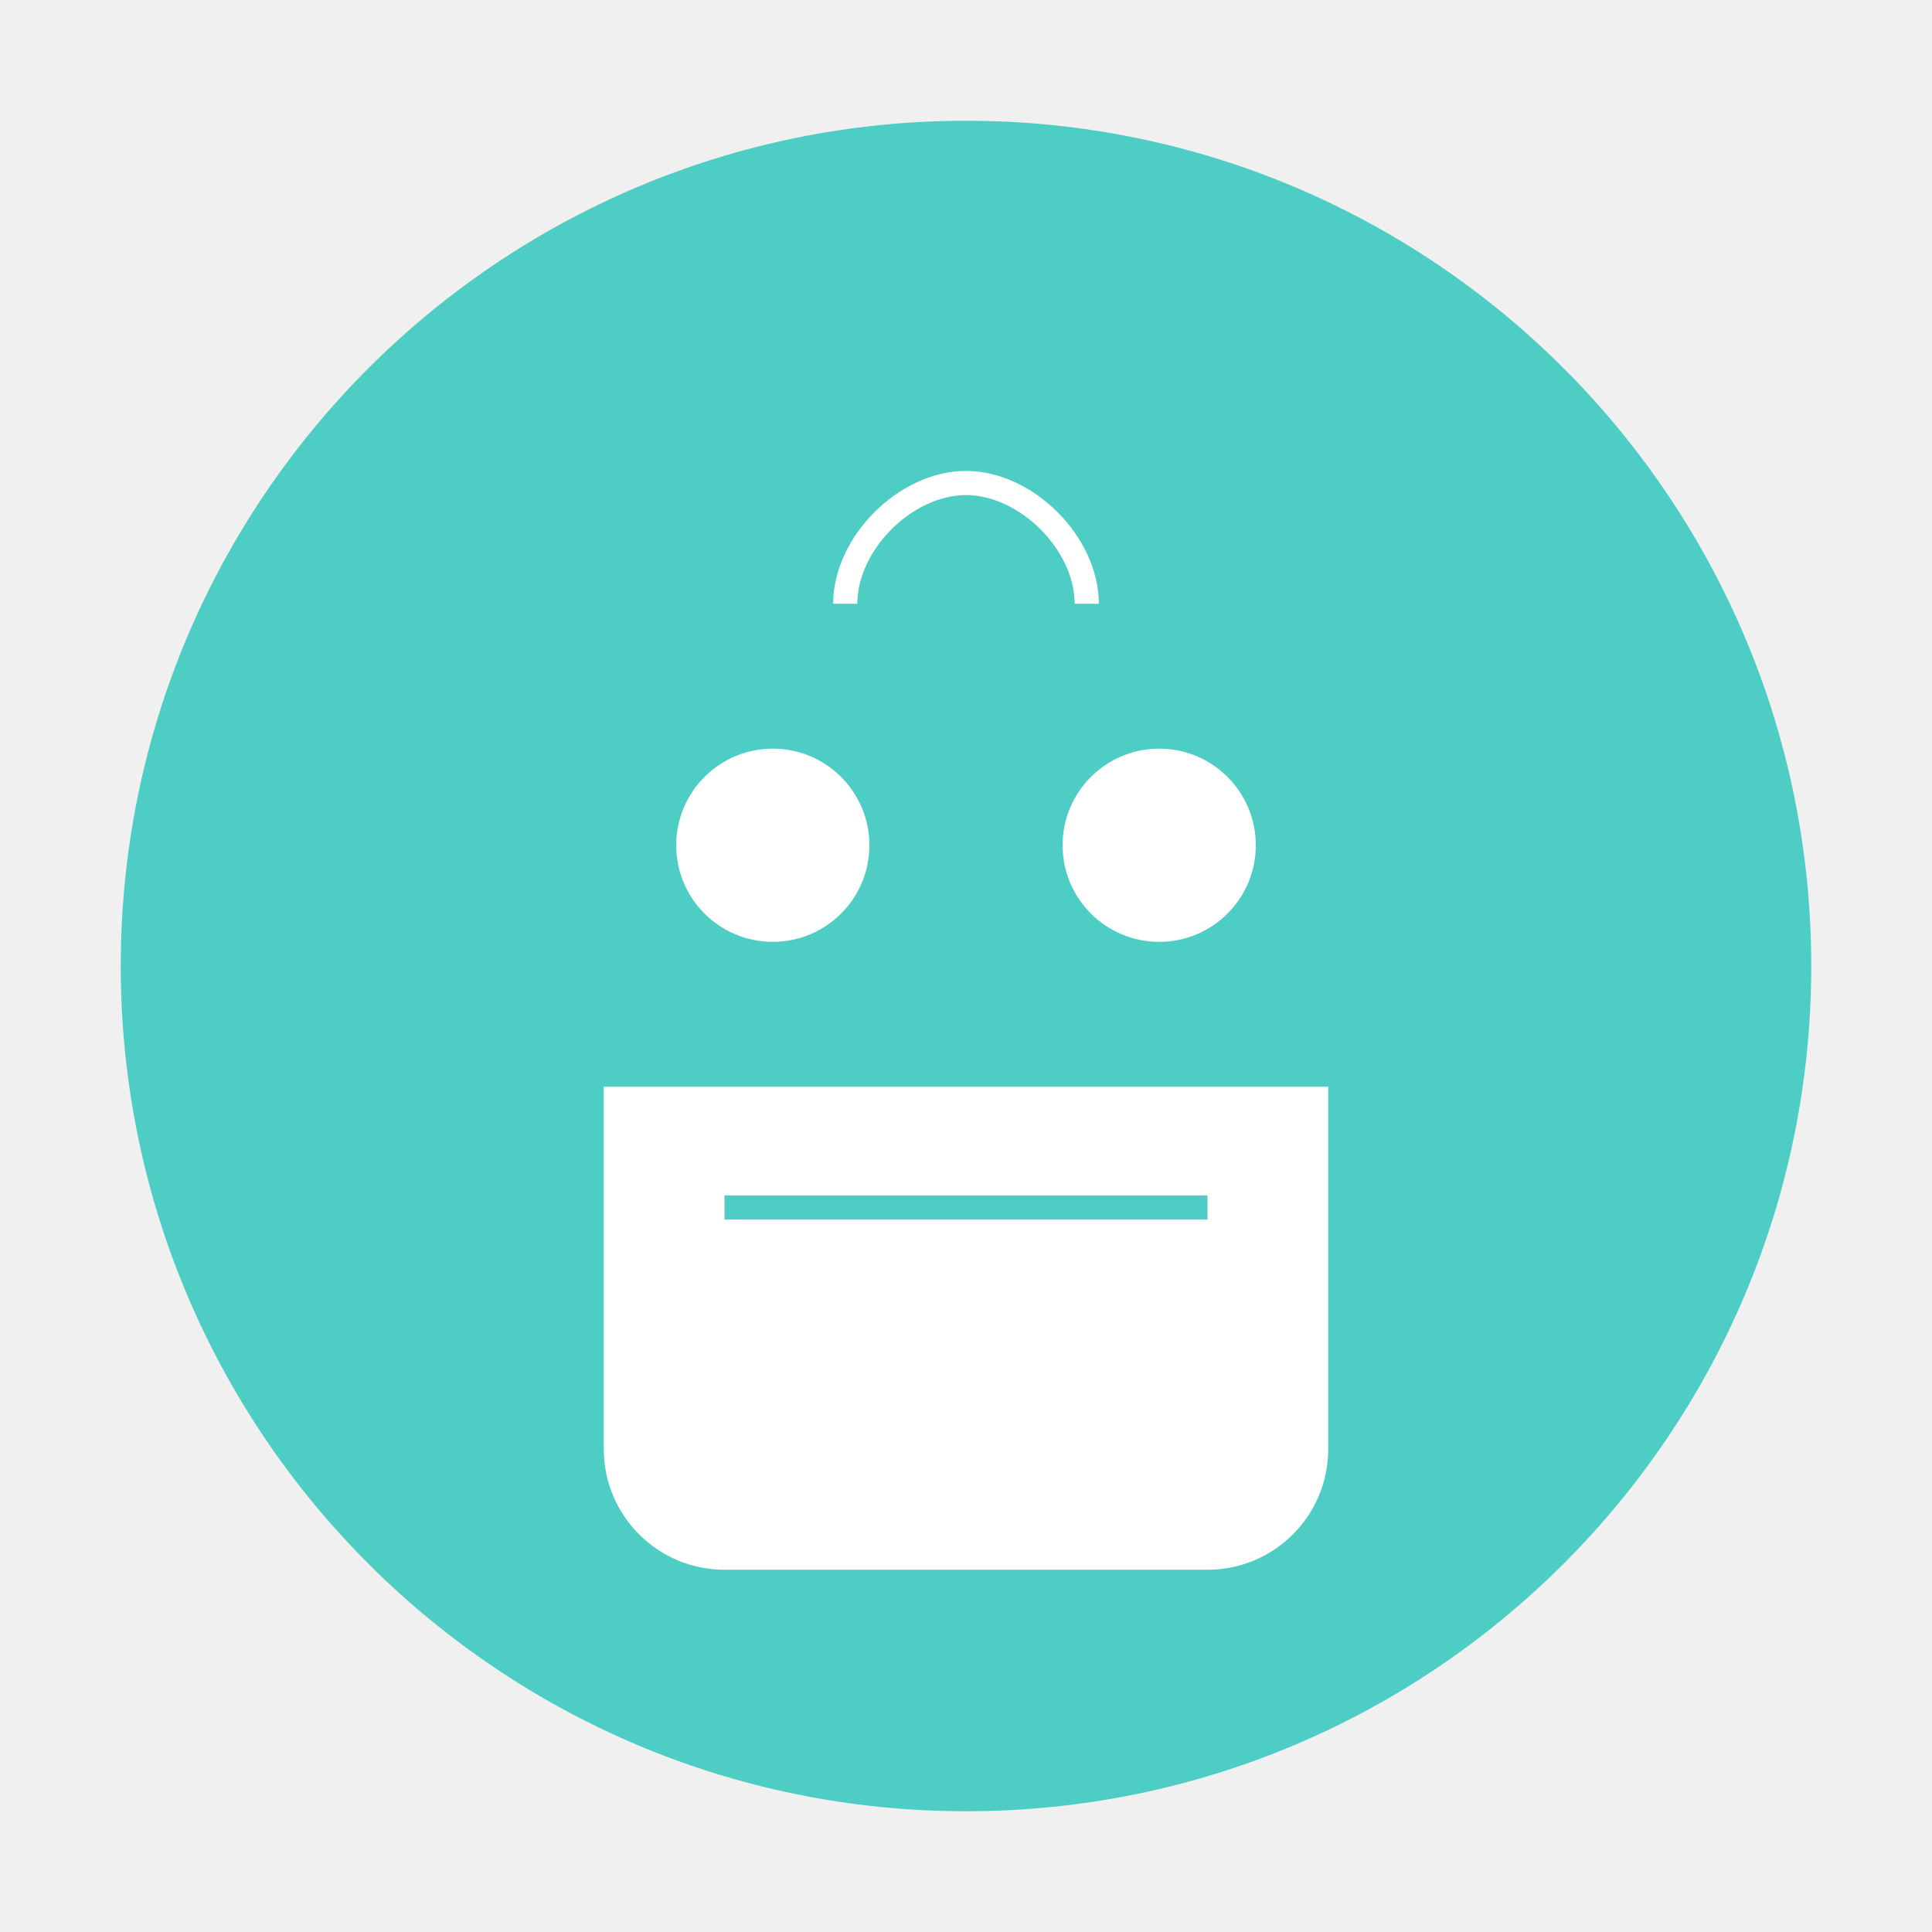
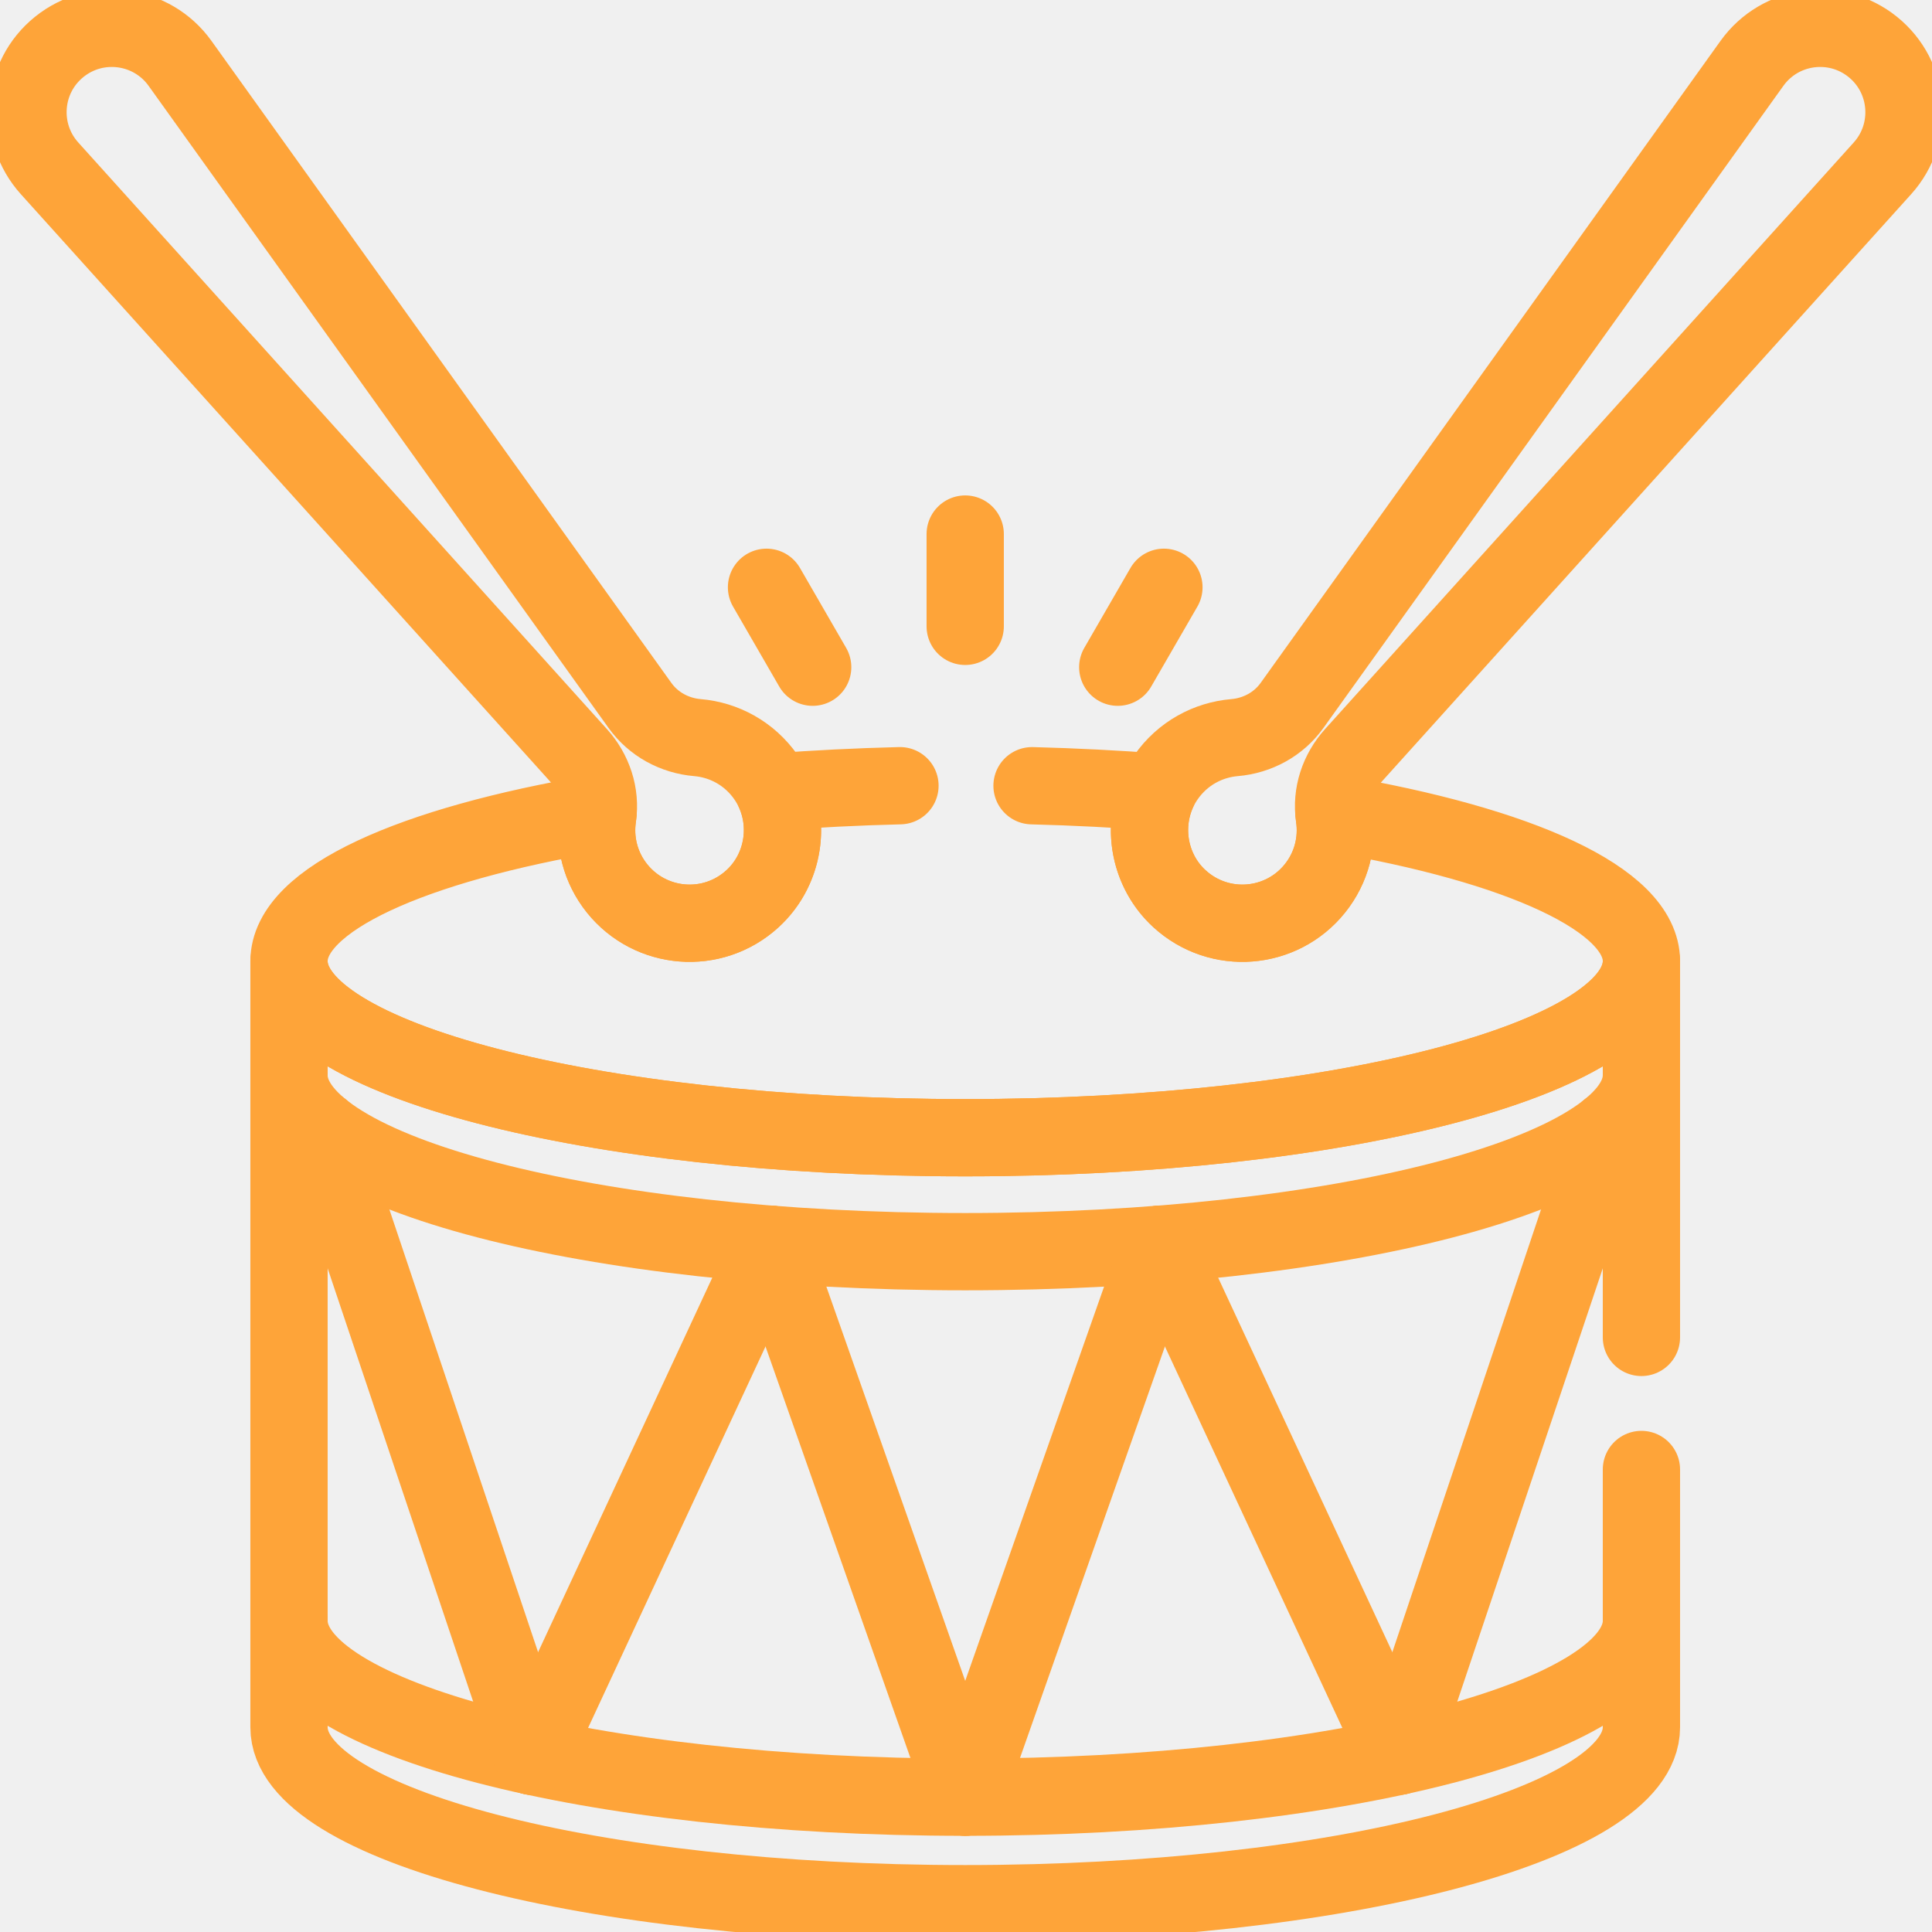
- <svg xmlns="http://www.w3.org/2000/svg" width="80" height="80" viewBox="0 0 80 80" fill="none">
-   <circle cx="40" cy="40" r="35" fill="#4ECDC4" />
-   <path d="M25 45h30v15a5 5 0 0 1-5 5H30a5 5 0 0 1-5-5V45z" fill="white" />
-   <circle cx="32" cy="35" r="4" fill="white" />
-   <circle cx="48" cy="35" r="4" fill="white" />
-   <path d="M30 50h20" stroke="#4ECDC4" strokeWidth="3" strokeLinecap="round" />
-   <path d="M35 25c0-2.5 2.5-5 5-5s5 2.5 5 5" stroke="white" strokeWidth="2" strokeLinecap="round" />
+ <svg xmlns="http://www.w3.org/2000/svg" width="100" height="100" viewBox="0 0 100 100" fill="none">
+   <mask id="mask0_1_145" style="mask-type:luminance" maskUnits="userSpaceOnUse" x="0" y="0" width="100" height="100">
+     <path d="M0 0H100V100H0V0Z" fill="white" />
+   </mask>
+   <g mask="url(#mask0_1_145)">
+     <path d="M84.96 55.654C84.96 60.698 69.29 64.786 49.96 64.786C30.629 64.786 14.959 60.698 14.959 55.654" stroke="#FEA439" stroke-width="4" stroke-miterlimit="10" stroke-linecap="round" stroke-linejoin="round" />
+     <path d="M14.959 83.89C14.959 88.933 30.629 93.022 49.96 93.022C69.29 93.022 84.961 88.933 84.961 83.89" stroke="#FEA439" stroke-width="4" stroke-miterlimit="10" stroke-linecap="round" stroke-linejoin="round" />
+     <path d="M39.879 64.401L49.959 93.022" stroke="#FEA439" stroke-width="4" stroke-miterlimit="10" stroke-linecap="round" stroke-linejoin="round" />
+     <path d="M27.551 90.904L39.879 64.401" stroke="#FEA439" stroke-width="4" stroke-miterlimit="10" stroke-linecap="round" stroke-linejoin="round" />
+     <path d="M16.657 58.47L27.551 90.904" stroke="#FEA439" stroke-width="4" stroke-miterlimit="10" stroke-linecap="round" stroke-linejoin="round" />
+     <path d="M60.04 64.401L49.96 93.022" stroke="#FEA439" stroke-width="4" stroke-miterlimit="10" stroke-linecap="round" stroke-linejoin="round" />
+     <path d="M72.368 90.904L60.04 64.401" stroke="#FEA439" stroke-width="4" stroke-miterlimit="10" stroke-linecap="round" stroke-linejoin="round" />
+     <path d="M83.261 58.47L72.368 90.904" stroke="#FEA439" stroke-width="4" stroke-miterlimit="10" stroke-linecap="round" stroke-linejoin="round" />
+     <path d="M66.875 36.514C66.18 37.484 65.087 38.078 63.898 38.179C62.529 38.295 61.212 38.993 60.35 40.23C58.986 42.19 59.29 44.91 61.052 46.521C63.123 48.413 66.325 48.142 68.055 45.991C68.932 44.901 69.256 43.547 69.065 42.265C68.894 41.112 69.286 39.947 70.066 39.081L97.435 8.713C99.103 6.861 98.873 3.988 96.931 2.425C94.989 0.862 92.133 1.253 90.681 3.279L66.875 36.514Z" stroke="#FEA439" stroke-width="4" stroke-miterlimit="10" stroke-linecap="round" stroke-linejoin="round" />
+     <path d="M33.125 36.514C33.82 37.484 34.912 38.078 36.102 38.179C37.47 38.295 38.787 38.993 39.649 40.23C41.014 42.19 40.71 44.91 38.947 46.521C36.877 48.413 33.675 48.142 31.944 45.991C31.067 44.901 30.743 43.547 30.934 42.265C31.106 41.112 30.713 39.947 29.933 39.081L2.565 8.713C0.896 6.861 1.126 3.988 3.068 2.425C5.01 0.862 7.867 1.253 9.318 3.279L33.125 36.514Z" stroke="#FEA439" stroke-width="4" stroke-miterlimit="10" stroke-linecap="round" stroke-linejoin="round" />
+     <path d="M49.959 27.643V32.419" stroke="#FEA439" stroke-width="4" stroke-miterlimit="10" stroke-linecap="round" stroke-linejoin="round" />
+     <path d="M39.675 30.398L42.064 34.534" stroke="#FEA439" stroke-width="4" stroke-miterlimit="10" stroke-linecap="round" stroke-linejoin="round" />
+     <path d="M57.855 34.534L60.244 30.398" stroke="#FEA439" stroke-width="4" stroke-miterlimit="10" stroke-linecap="round" stroke-linejoin="round" />
+     <path d="M46.582 40.668C44.348 40.723 42.174 40.833 40.082 40.993C40.916 42.849 40.491 45.11 38.948 46.52C36.877 48.412 33.675 48.142 31.944 45.99C31.068 44.901 30.743 43.546 30.934 42.264C30.943 42.205 30.95 42.146 30.956 42.087C21.329 43.714 14.959 46.54 14.959 49.756C14.959 54.799 30.63 58.888 49.96 58.888C69.29 58.888 84.961 54.799 84.961 49.756C84.961 46.55 78.626 43.73 69.046 42.101C69.052 42.155 69.057 42.21 69.066 42.264C69.257 43.546 68.932 44.901 68.056 45.99C66.325 48.142 63.123 48.412 61.052 46.52C59.511 45.112 59.085 42.854 59.915 40.999C57.825 40.838 55.652 40.727 53.418 40.669" stroke="#FEA439" stroke-width="4" stroke-miterlimit="10" stroke-linecap="round" stroke-linejoin="round" />
+     <path d="M84.96 69.224V49.756C84.96 54.8 69.29 58.888 49.96 58.888C30.629 58.888 14.959 54.8 14.959 49.756V89.403C14.959 94.447 30.629 98.535 49.96 98.535C69.29 98.535 84.96 94.447 84.96 89.403V76.06" stroke="#FEA439" stroke-width="4" stroke-miterlimit="10" stroke-linecap="round" stroke-linejoin="round" />
+   </g>
</svg>
